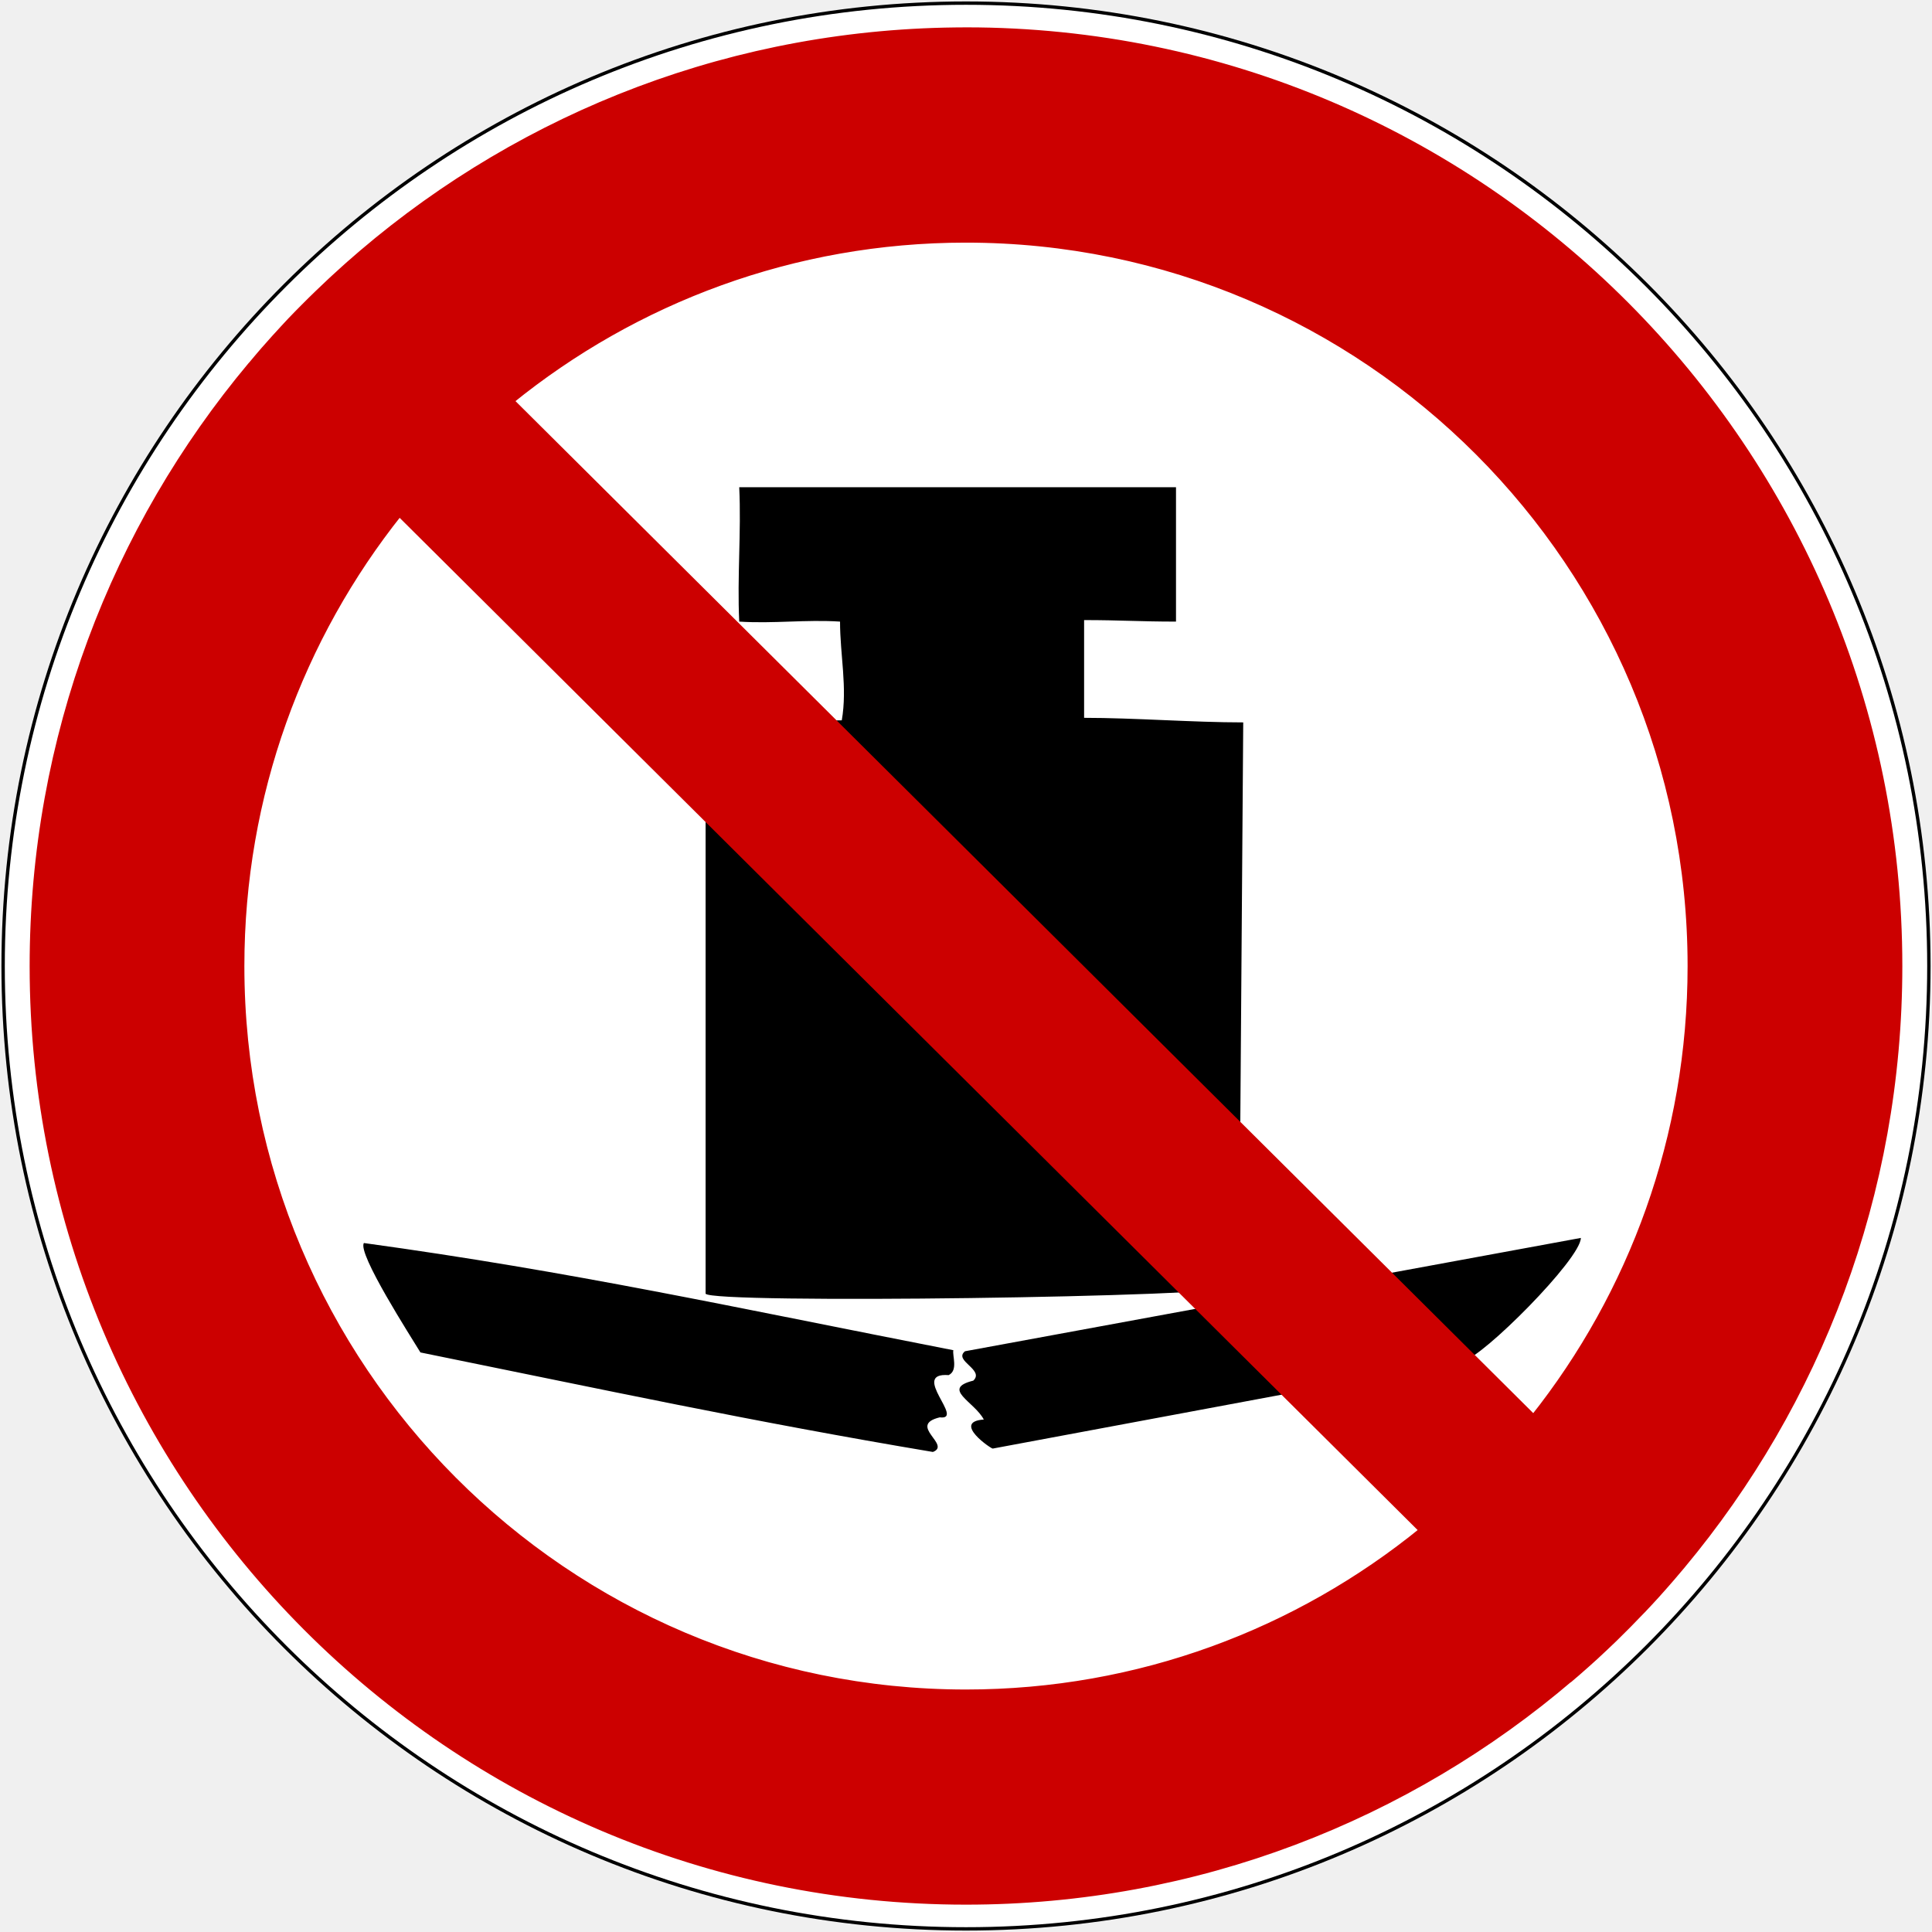
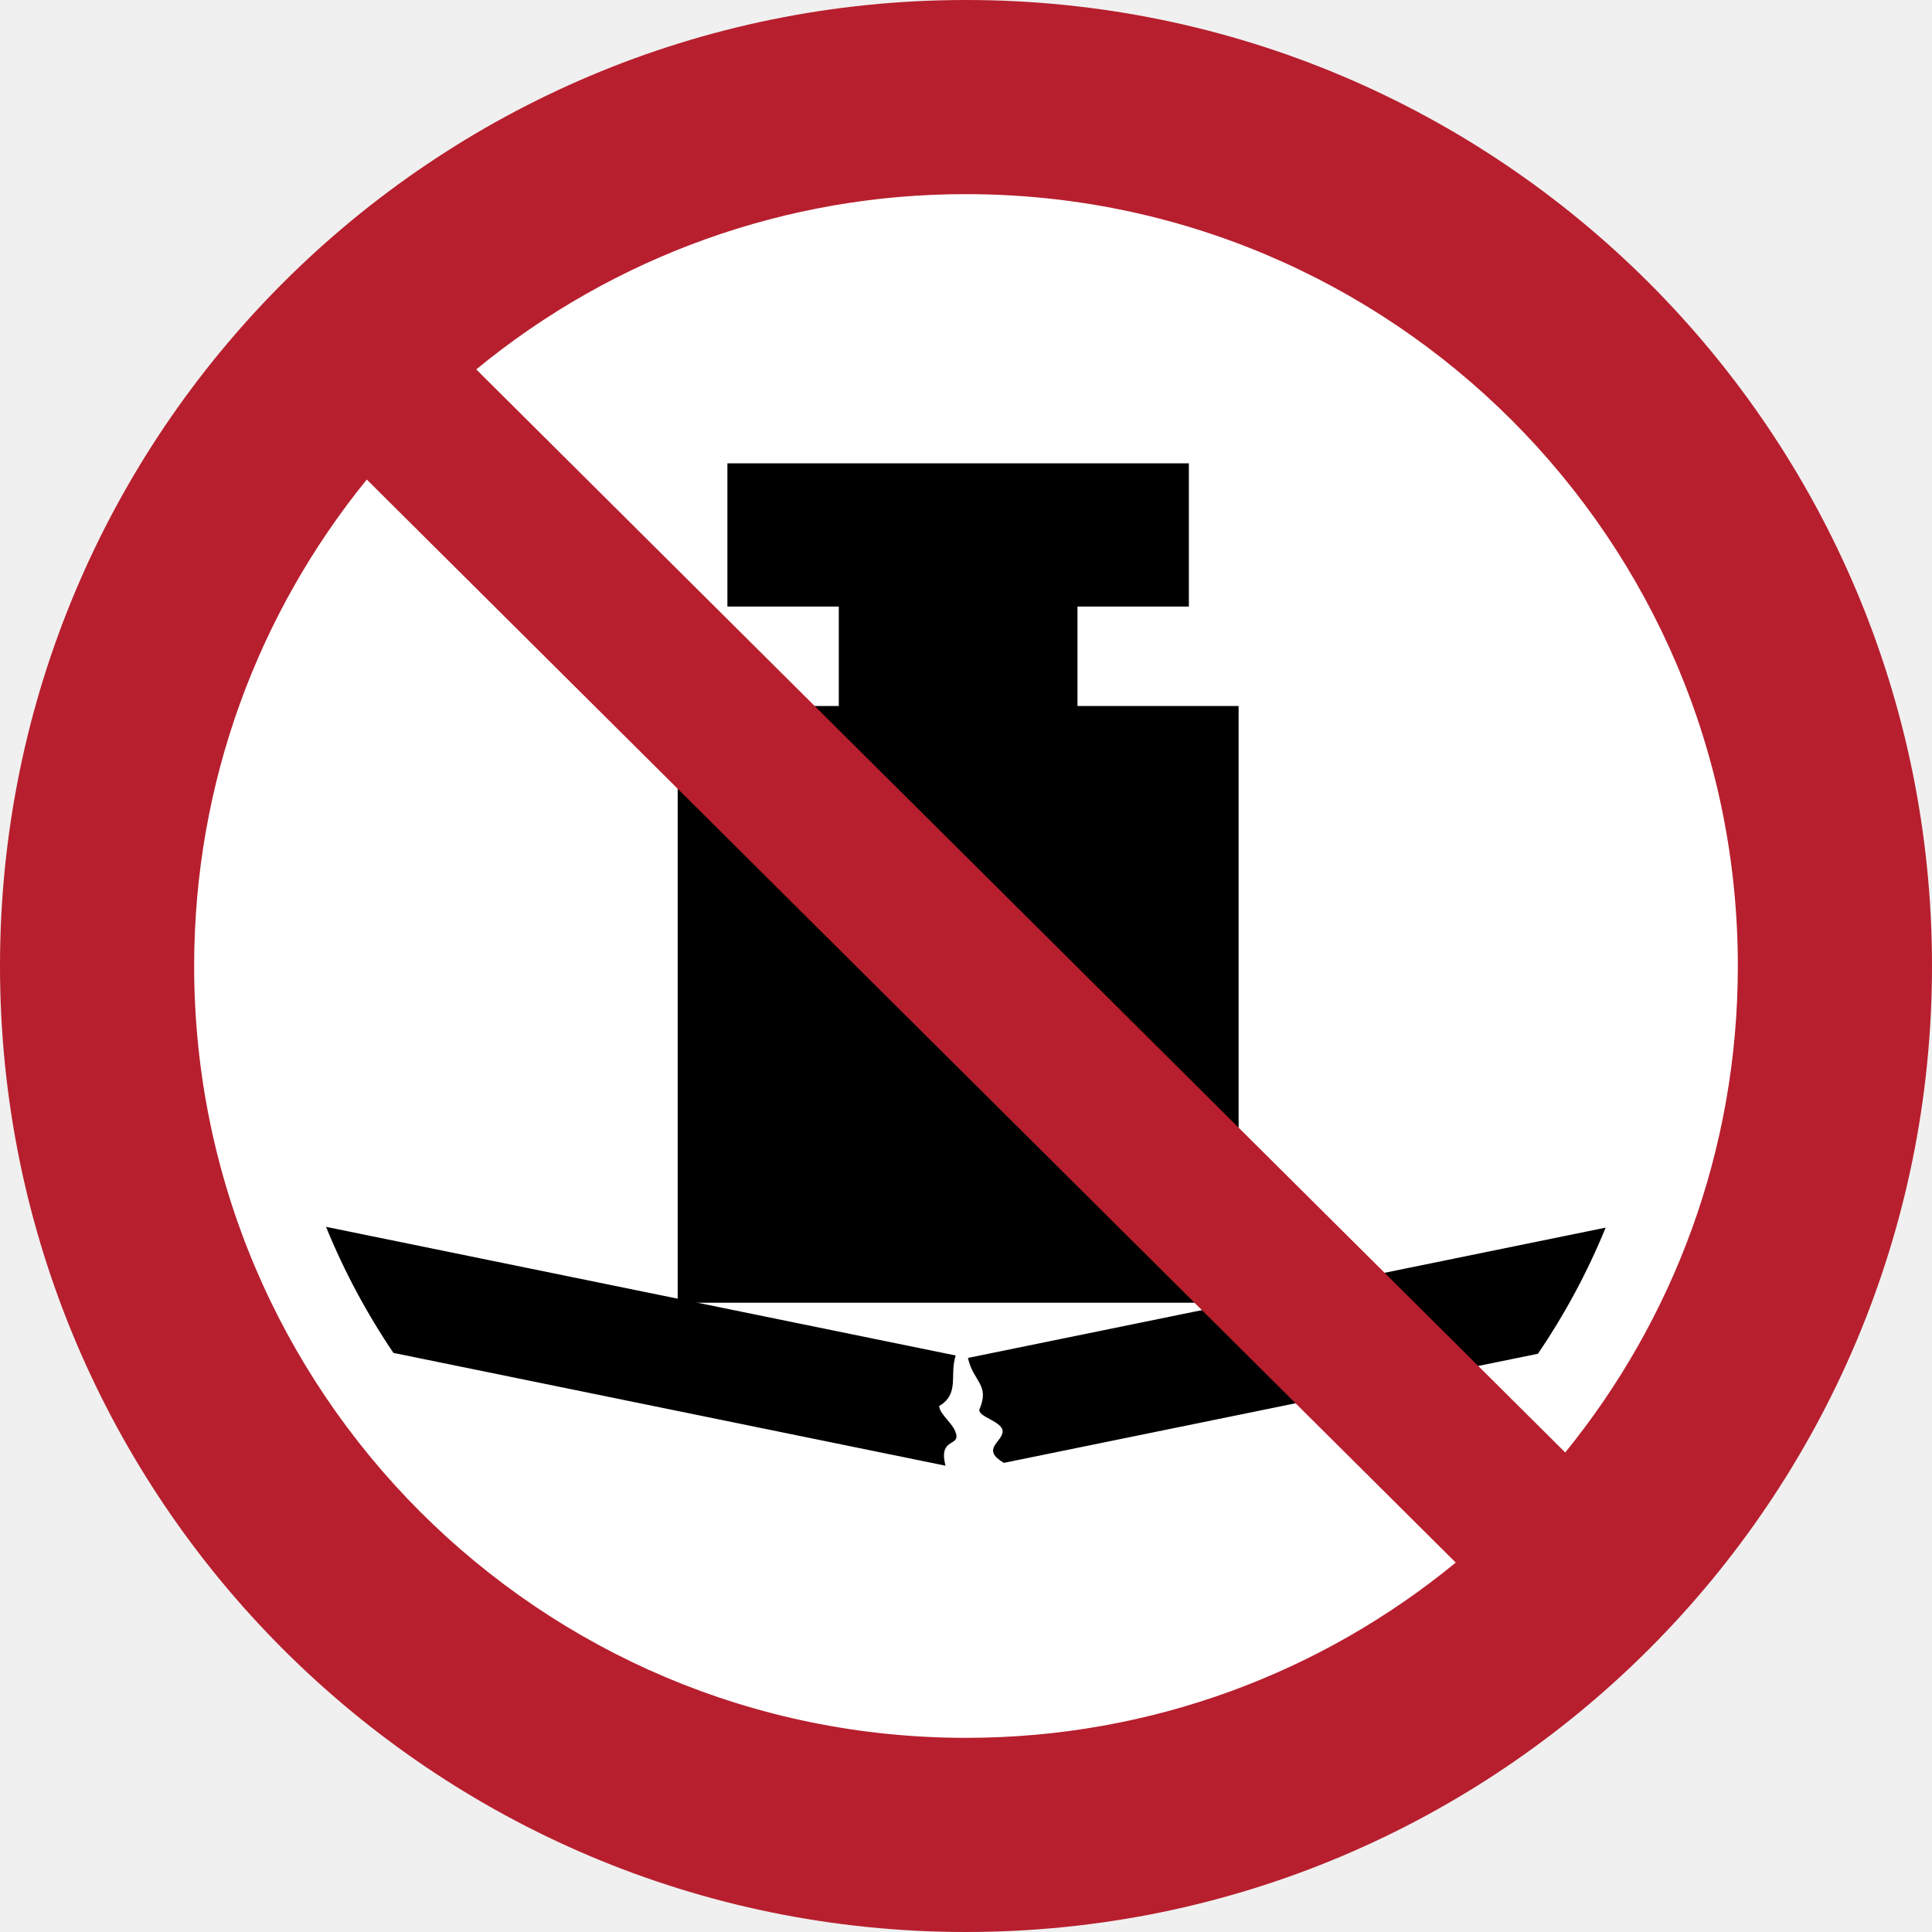
- <svg xmlns="http://www.w3.org/2000/svg" version="1.0" width="575" height="575" id="svg2">
-   <defs id="defs14" />
-   <path d="M 574.07,287.5 C 574.07,445.77 445.77,574.07 287.5,574.07 129.23,574.07 0.93,445.77 0.93,287.5 0.93,129.23 129.23,0.93 287.5,0.93 445.77,0.93 574.07,129.23 574.07,287.5 z" style="fill:#ffffff;stroke:#000000;stroke-width:1;stroke-linecap:square;stroke-miterlimit:4;" />
-   <path d="M 125.12,402.5 C 122.4,398.01 106.26,372.94 108.31,369.95 170.63,378.51 217.51,388.91 283.74,401.85 283.36,403.39 285.24,407.85 282.34,409.26 270.65,408.39 287.39,422.79 279.69,421.83 269.95,424.2 283.24,429.99 277.65,432.13 223.99,423.13 179.56,413.57 125.12,402.51 z M 295.48,431.12 C 295.32,431.43 283.06,423.15 292.8,422.48 290,417.15 280,413.31 289.68,410.9 293.11,407.62 283.68,405 287.2,402.16 L 470.49,368.43 C 470.49,374.68 441.02,404.19 435.54,404.99 z M 368.78,382.95 C 365.7,386.07 211.2,388.15 210,385.01 V 215.01 L 250.53,214.38 C 252.23,204.6 250.01,194.87 250.01,185 239.83,184.34 230.18,185.66 220.01,185 219.37,171.53 220.64,158.47 220.01,145 H 350 V 185 C 339.29,185 333.36,184.55 322.65,184.55 V 213.64 C 337.65,213.64 355.01,215 370.01,215 z" style="fill:#000000" />
-   <path d="M 287.48,9.149 C 218.95,9.149 156.2,34.097 107.76,75.4 106.49,76.483 105.23,77.575 103.98,78.681 103.48,79.125 102.98,79.576 102.48,80.025 101.41,80.985 100.35,81.954 99.291,82.931 99.01,83.191 98.728,83.45 98.448,83.712 97.198,84.877 95.956,86.055 94.729,87.243 93.321,88.605 91.92,89.977 90.541,91.368 89.188,92.733 87.835,94.1 86.51,95.493 85.136,96.939 83.791,98.424 82.448,99.899 82.294,100.07 82.132,100.23 81.979,100.4 80.817,101.68 79.679,102.97 78.541,104.27 77.299,105.7 76.099,107.14 74.885,108.59 74.838,108.64 74.776,108.69 74.729,108.74 34.233,157.12 9.823,219.47 9.823,287.52 9.823,441.18 134.2,565.86 287.48,565.86 356.16,565.86 419.02,540.79 467.51,499.33 L 467.54,499.36 C 467.93,499.03 468.32,498.7 468.7,498.36 468.86,498.23 469.01,498.09 469.17,497.96 470.11,497.14 471.05,496.32 471.98,495.49 472.72,494.83 473.44,494.18 474.17,493.52 474.38,493.33 474.59,493.15 474.79,492.96 475.76,492.07 476.71,491.17 477.67,490.27 478.53,489.46 479.38,488.65 480.23,487.83 480.35,487.72 480.46,487.6 480.58,487.49 481.66,486.43 482.72,485.37 483.79,484.3 484.11,483.99 484.42,483.68 484.73,483.36 485.98,482.1 487.22,480.81 488.45,479.52 488.57,479.39 488.7,479.27 488.83,479.14 490.23,477.66 491.64,476.16 493.01,474.64 494.27,473.25 495.5,471.84 496.73,470.43 496.96,470.16 497.19,469.91 497.42,469.64 498.47,468.43 499.51,467.19 500.54,465.96 540.87,417.63 565.17,355.41 565.17,287.52 565.17,133.86 440.76,9.137 287.48,9.137 z M 287.48,71.212 C 406.59,71.212 503.26,168.12 503.26,287.52 503.26,338.37 485.75,385.14 456.42,422.08 L 151.92,119.3 C 188.98,89.242 236.13,71.21 287.48,71.21 z M 118.86,152.62 423.42,455.46 C 386.3,485.7 339,503.83 287.48,503.83 168.37,503.83 71.73,406.92 71.73,287.52 71.73,236.52 89.366,189.61 118.86,152.61 z" style="fill:#CC0000;stroke:#CC0000;stroke-width:2;" />
+ <svg xmlns="http://www.w3.org/2000/svg" width="265" height="265" fill-rule="evenodd">
+   <path d="M251.75 132.5c0-65.86-53.39-119.25-119.25-119.25S13.25 66.64 13.25 132.5 66.64 251.75 132.5 251.75s119.25-53.39 119.25-119.25" fill="#fff" />
+   <path d="M92.954 96.838h22.099V83.197H99.774V63.553h63.296v19.644h-15.278v13.641h22.099v81.848H92.954z" />
+   <path d="M131.085 185.924l-86.367-17.647c2.492 6.107 5.597 11.899 9.248 17.292l75.724 15.472c-.97-3.631 1.685-2.739 1.497-4.149-.201-1.517-2.318-2.827-2.365-4.033 2.846-1.73 1.381-4.169 2.263-6.935zm79.87-.239c3.663-5.395 6.782-11.188 9.284-17.3l-87.473 17.873c.718 3.258 3.015 3.646 1.606 6.983-.469 1.112 3.348 1.698 3.146 3.214-.187 1.41-2.946 2.367.175 4.198z" />
+   <path d="M238.369 132.5c0-58.47-47.399-105.869-105.869-105.869a105.42 105.42 0 0 0-67.175 24.04l149.366 148.554c14.802-18.209 23.678-41.429 23.678-66.725zM50.309 65.775c-14.801 18.21-23.678 41.429-23.678 66.725 0 58.47 47.399 105.869 105.869 105.869 25.503 0 48.899-9.019 67.175-24.04zM265 132.5C265 59.322 205.678 0 132.5 0S0 59.322 0 132.5 59.322 265 132.5 265 265 205.678 265 132.5" fill="#b71f2e" />
</svg>
